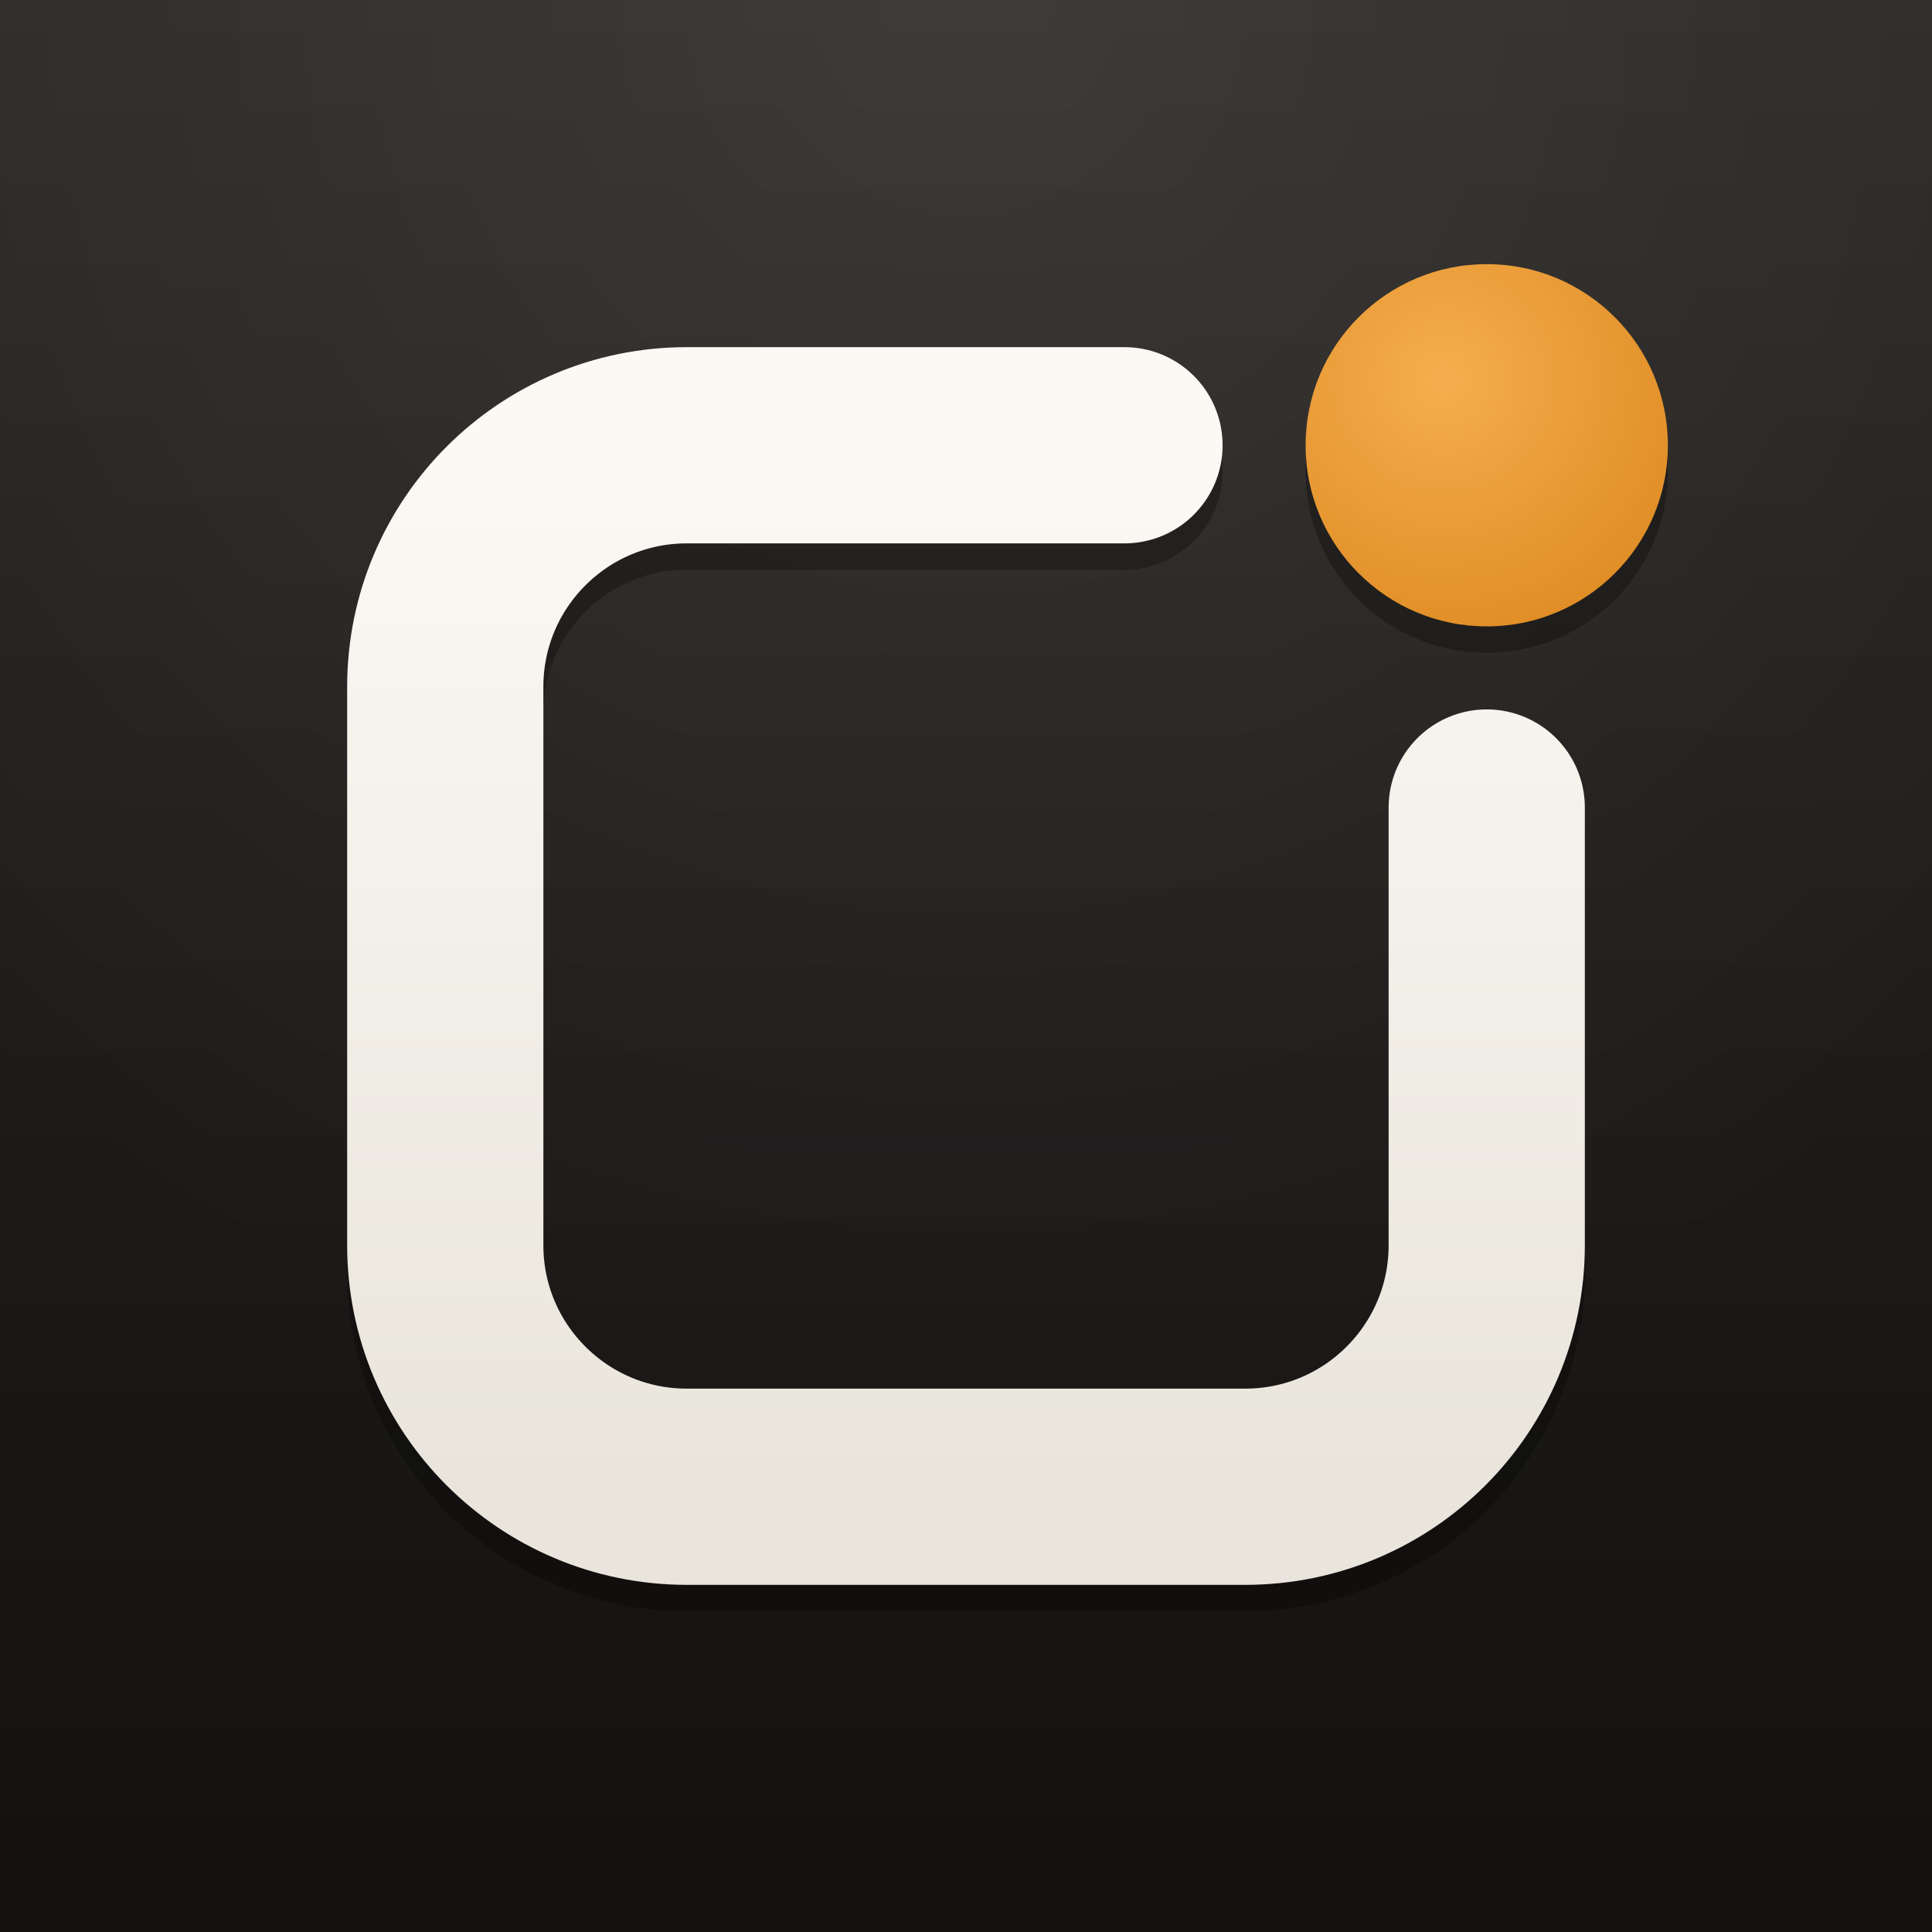
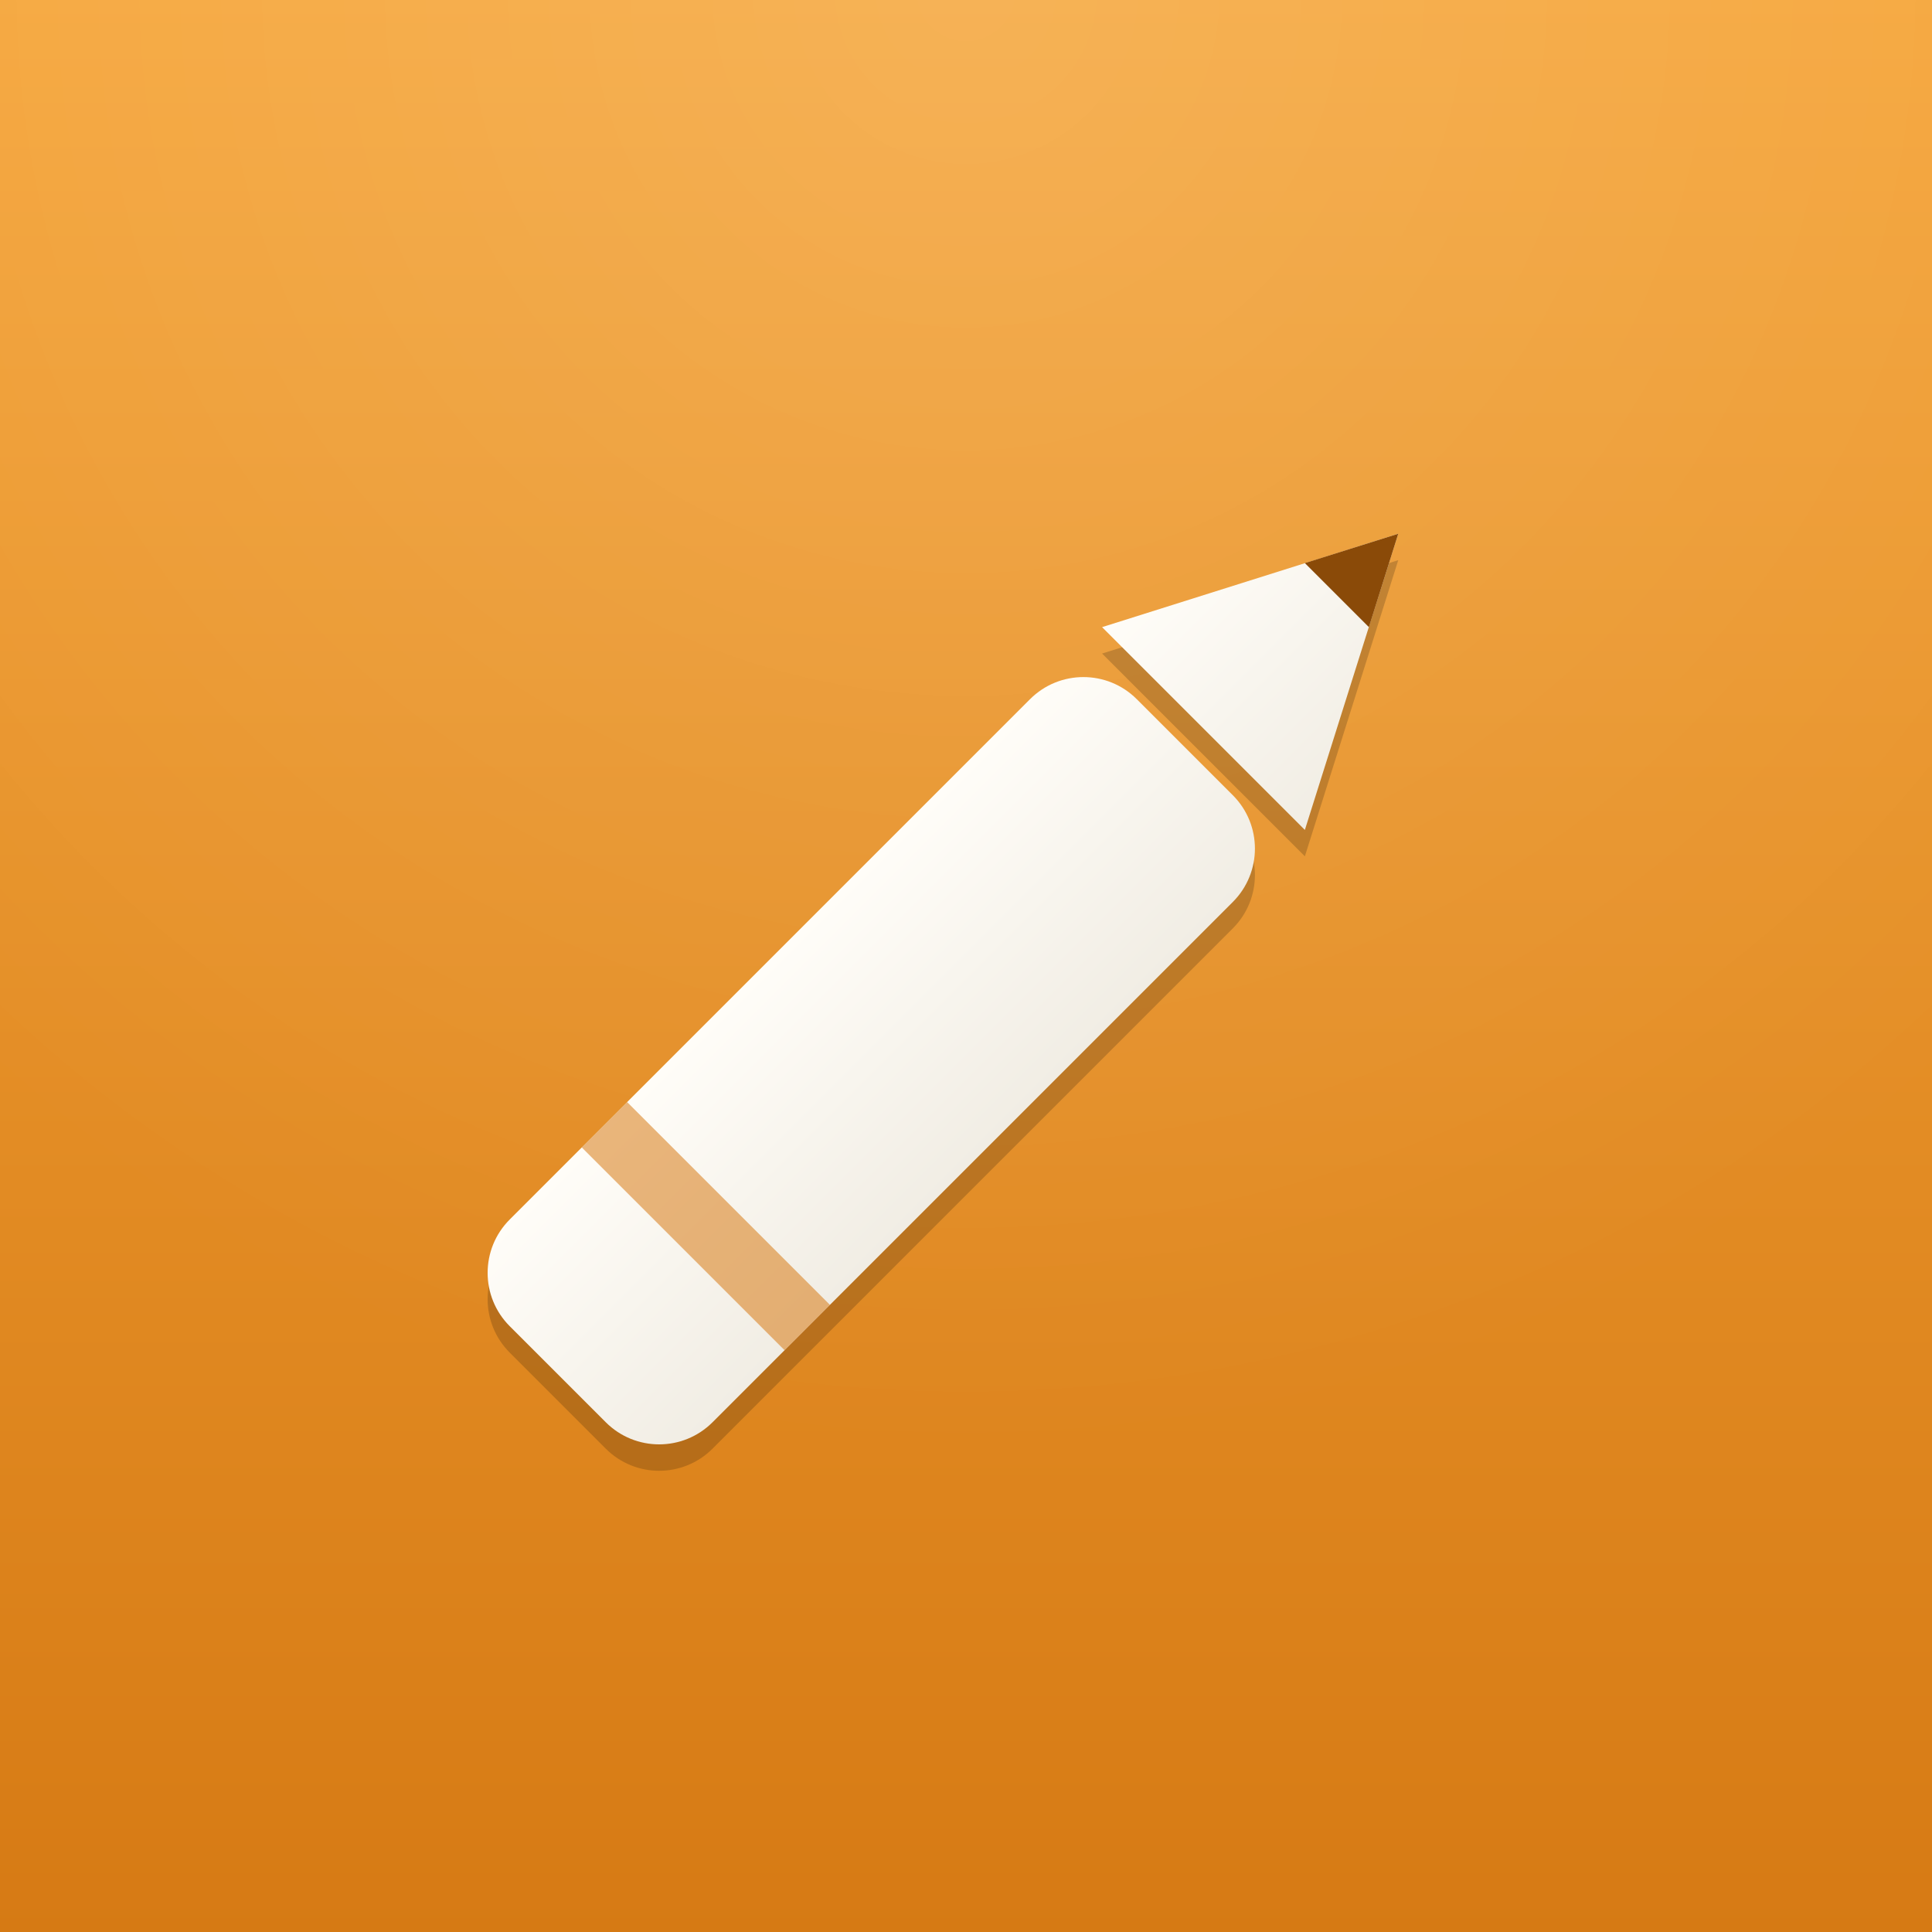
<svg xmlns="http://www.w3.org/2000/svg" width="1024" height="1024" viewBox="0 0 1024 1024">
  <defs>
    <linearGradient id="field" x1="0" y1="0" x2="0" y2="1">
-       <stop offset="0" stop-color="#2B2825" />
-       <stop offset="1" stop-color="#121110" />
+       <stop offset="0" stop-color="#F5A63B" />
+       <stop offset="1" stop-color="#D67A14" />
    </linearGradient>
    <radialGradient id="sheen" cx="0.5" cy="0" r="0.75">
-       <stop offset="0" stop-color="#FFFFFF" stop-opacity="0.09" />
+       <stop offset="0" stop-color="#FFFFFF" stop-opacity="0.14" />
      <stop offset="1" stop-color="#FFFFFF" stop-opacity="0" />
    </radialGradient>
-     <radialGradient id="dot" cx="0.38" cy="0.32" r="0.8">
-       <stop offset="0" stop-color="#F5AE4E" />
-       <stop offset="1" stop-color="#DE8A22" />
-     </radialGradient>
    <linearGradient id="ivory" x1="0" y1="0" x2="0" y2="1">
-       <stop offset="0" stop-color="#FBF9F4" />
-       <stop offset="1" stop-color="#E9E5DC" />
+       <stop offset="0" stop-color="#FFFDF8" />
+       <stop offset="1" stop-color="#F1EDE4" />
    </linearGradient>
  </defs>
  <g id="field">
    <rect width="1024" height="1024" fill="url(#field)" />
    <rect width="1024" height="1024" fill="url(#sheen)" />
  </g>
  <g id="glyph">
-     <path d="M 596 236 H 364 a 128 128 0 0 0 -128 128 V 660 a 128 128 0 0 0 128 128 H 660 a 128 128 0 0 0 128 -128 V 428" fill="none" stroke="#000" stroke-opacity="0.28" stroke-width="104" stroke-linecap="round" stroke-linejoin="round" transform="translate(0 14)" />
-     <path d="M 596 236 H 364 a 128 128 0 0 0 -128 128 V 660 a 128 128 0 0 0 128 128 H 660 a 128 128 0 0 0 128 -128 V 428" fill="none" stroke="url(#ivory)" stroke-width="104" stroke-linecap="round" stroke-linejoin="round" />
-     <circle cx="788" cy="250" r="96" fill="#000" fill-opacity="0.28" />
-     <circle cx="788" cy="236" r="96" fill="url(#dot)" />
+     <g transform="translate(0 14) rotate(-45 512 512)" fill="#000" fill-opacity="0.18">
+       <rect x="206" y="436" width="470" height="152" rx="40" />
+       <path d="M 690 436 L 836 512 L 690 588 Z" />
+     </g>
+     <g transform="rotate(-45 512 512)">
+       <rect x="206" y="436" width="470" height="152" rx="40" fill="url(#ivory)" />
+       <path d="M 690 436 L 836 512 L 690 588 Z" fill="url(#ivory)" />
+       <rect x="300" y="436" width="34" height="152" fill="#D67A14" fill-opacity="0.55" />
+       <path d="M 790 488 L 836 512 L 790 536 Z" fill="#8A4A08" />
+     </g>
  </g>
</svg>
